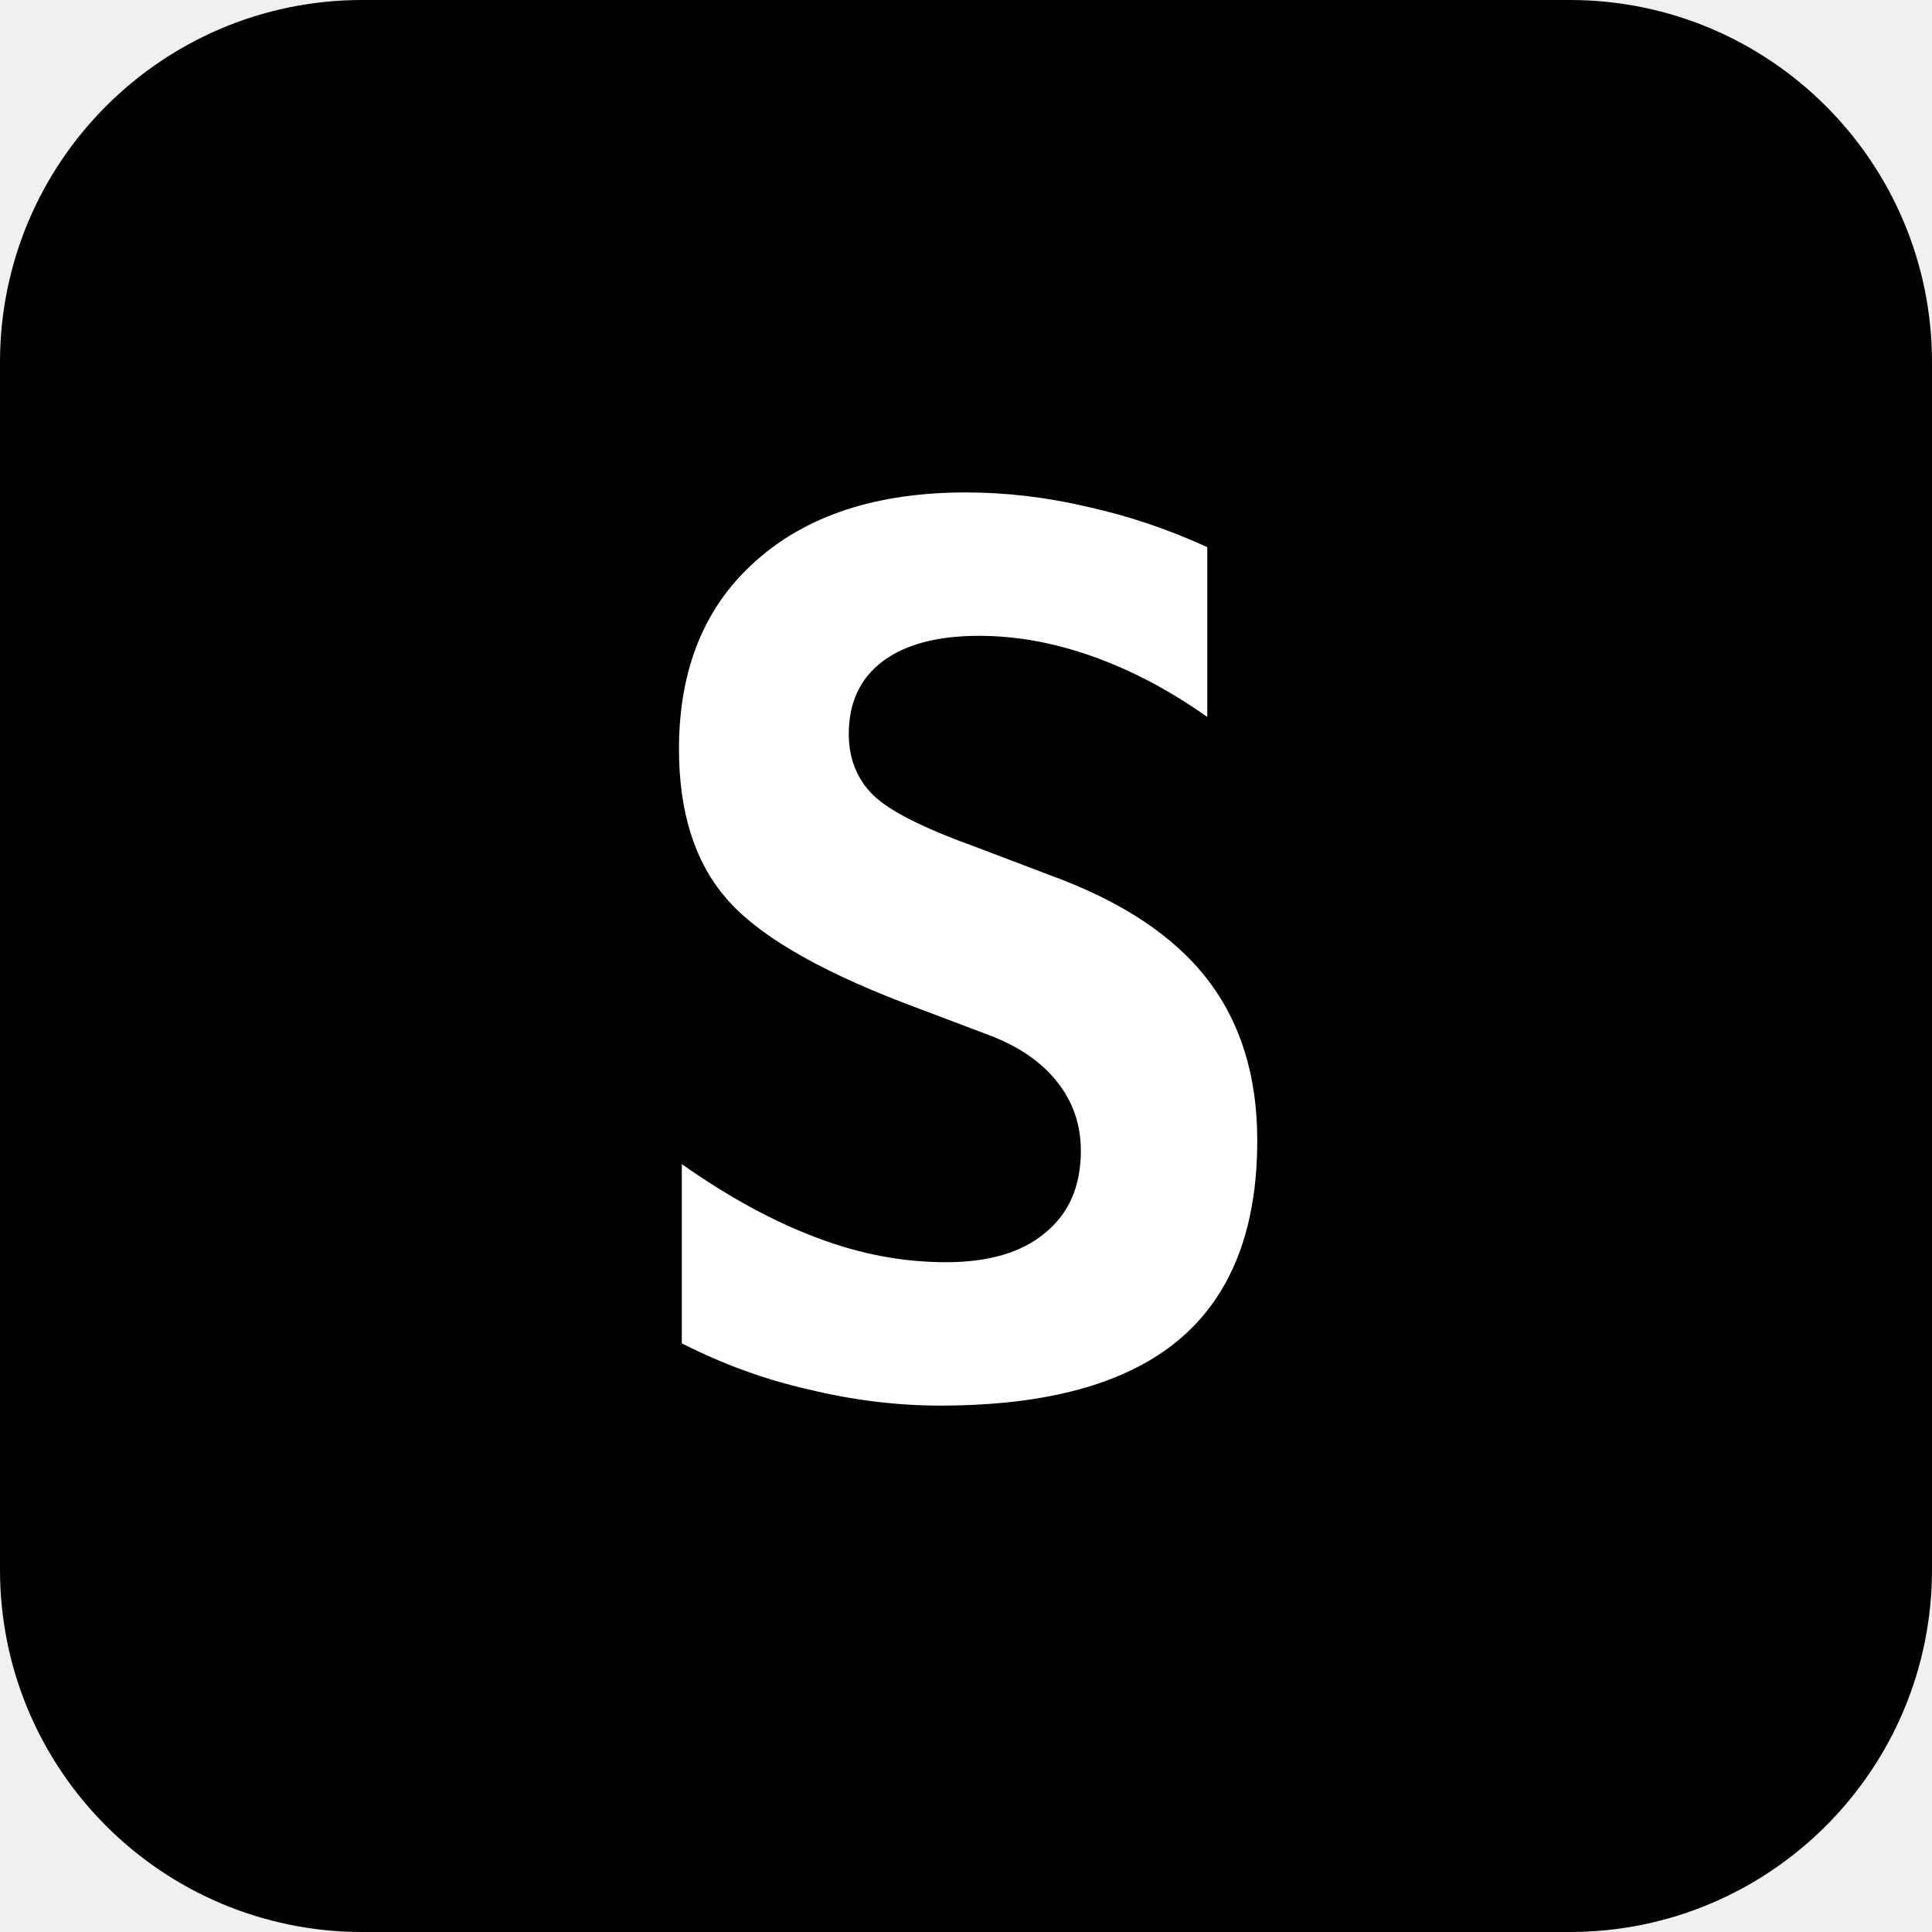
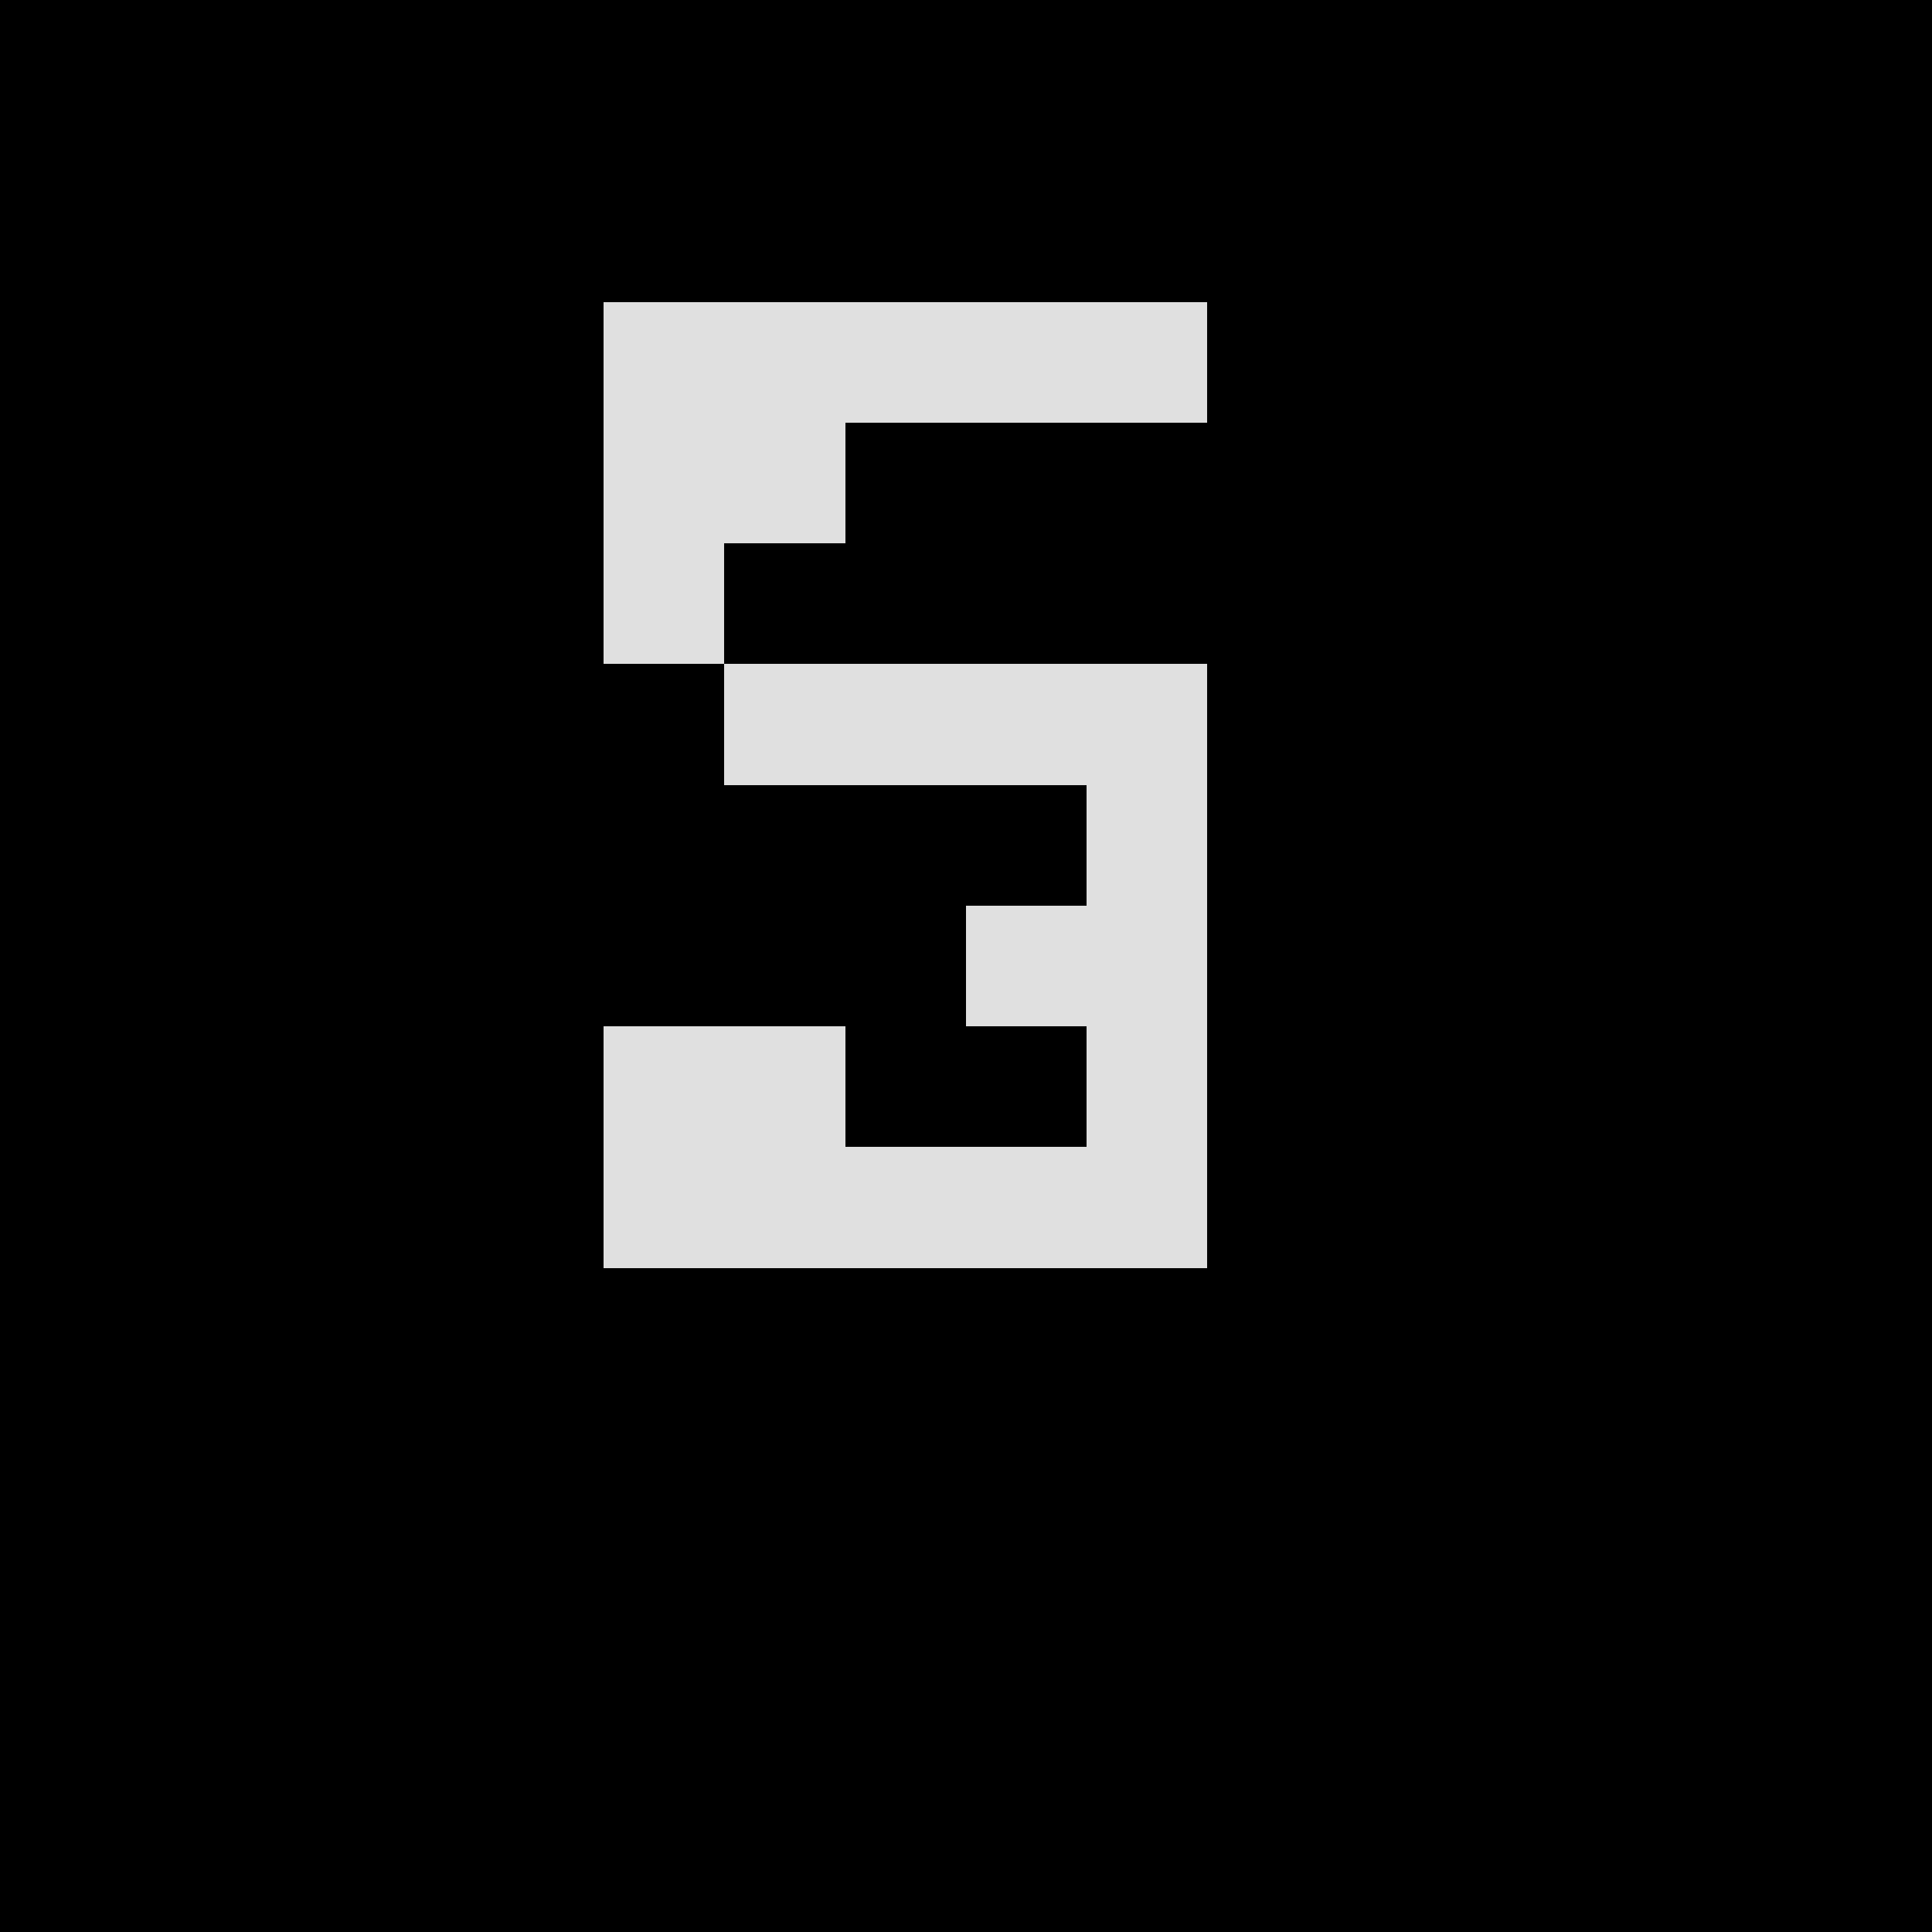
- <svg xmlns="http://www.w3.org/2000/svg" viewBox="0 0 32 32">
-   <rect width="32" height="32" rx="6" fill="#000" />
-   <text x="16" y="23" text-anchor="middle" font-family="monospace" font-weight="bold" font-size="20" fill="#fff">S</text>
+ <svg xmlns="http://www.w3.org/2000/svg" viewBox="0 0 32 32" shape-rendering="crispEdges">
+   <rect width="32" height="32" fill="#000" />
+   <rect x="10" y="5" width="10" height="2" fill="#e0e0e0" />
+   <rect x="10" y="7" width="4" height="2" fill="#e0e0e0" />
+   <rect x="10" y="9" width="2" height="2" fill="#e0e0e0" />
+   <rect x="12" y="11" width="8" height="2" fill="#e0e0e0" />
+   <rect x="18" y="13" width="2" height="2" fill="#e0e0e0" />
+   <rect x="16" y="15" width="4" height="2" fill="#e0e0e0" />
+   <rect x="10" y="17" width="4" height="2" fill="#e0e0e0" />
+   <rect x="18" y="17" width="2" height="2" fill="#e0e0e0" />
+   <rect x="10" y="19" width="10" height="2" fill="#e0e0e0" />
</svg>
